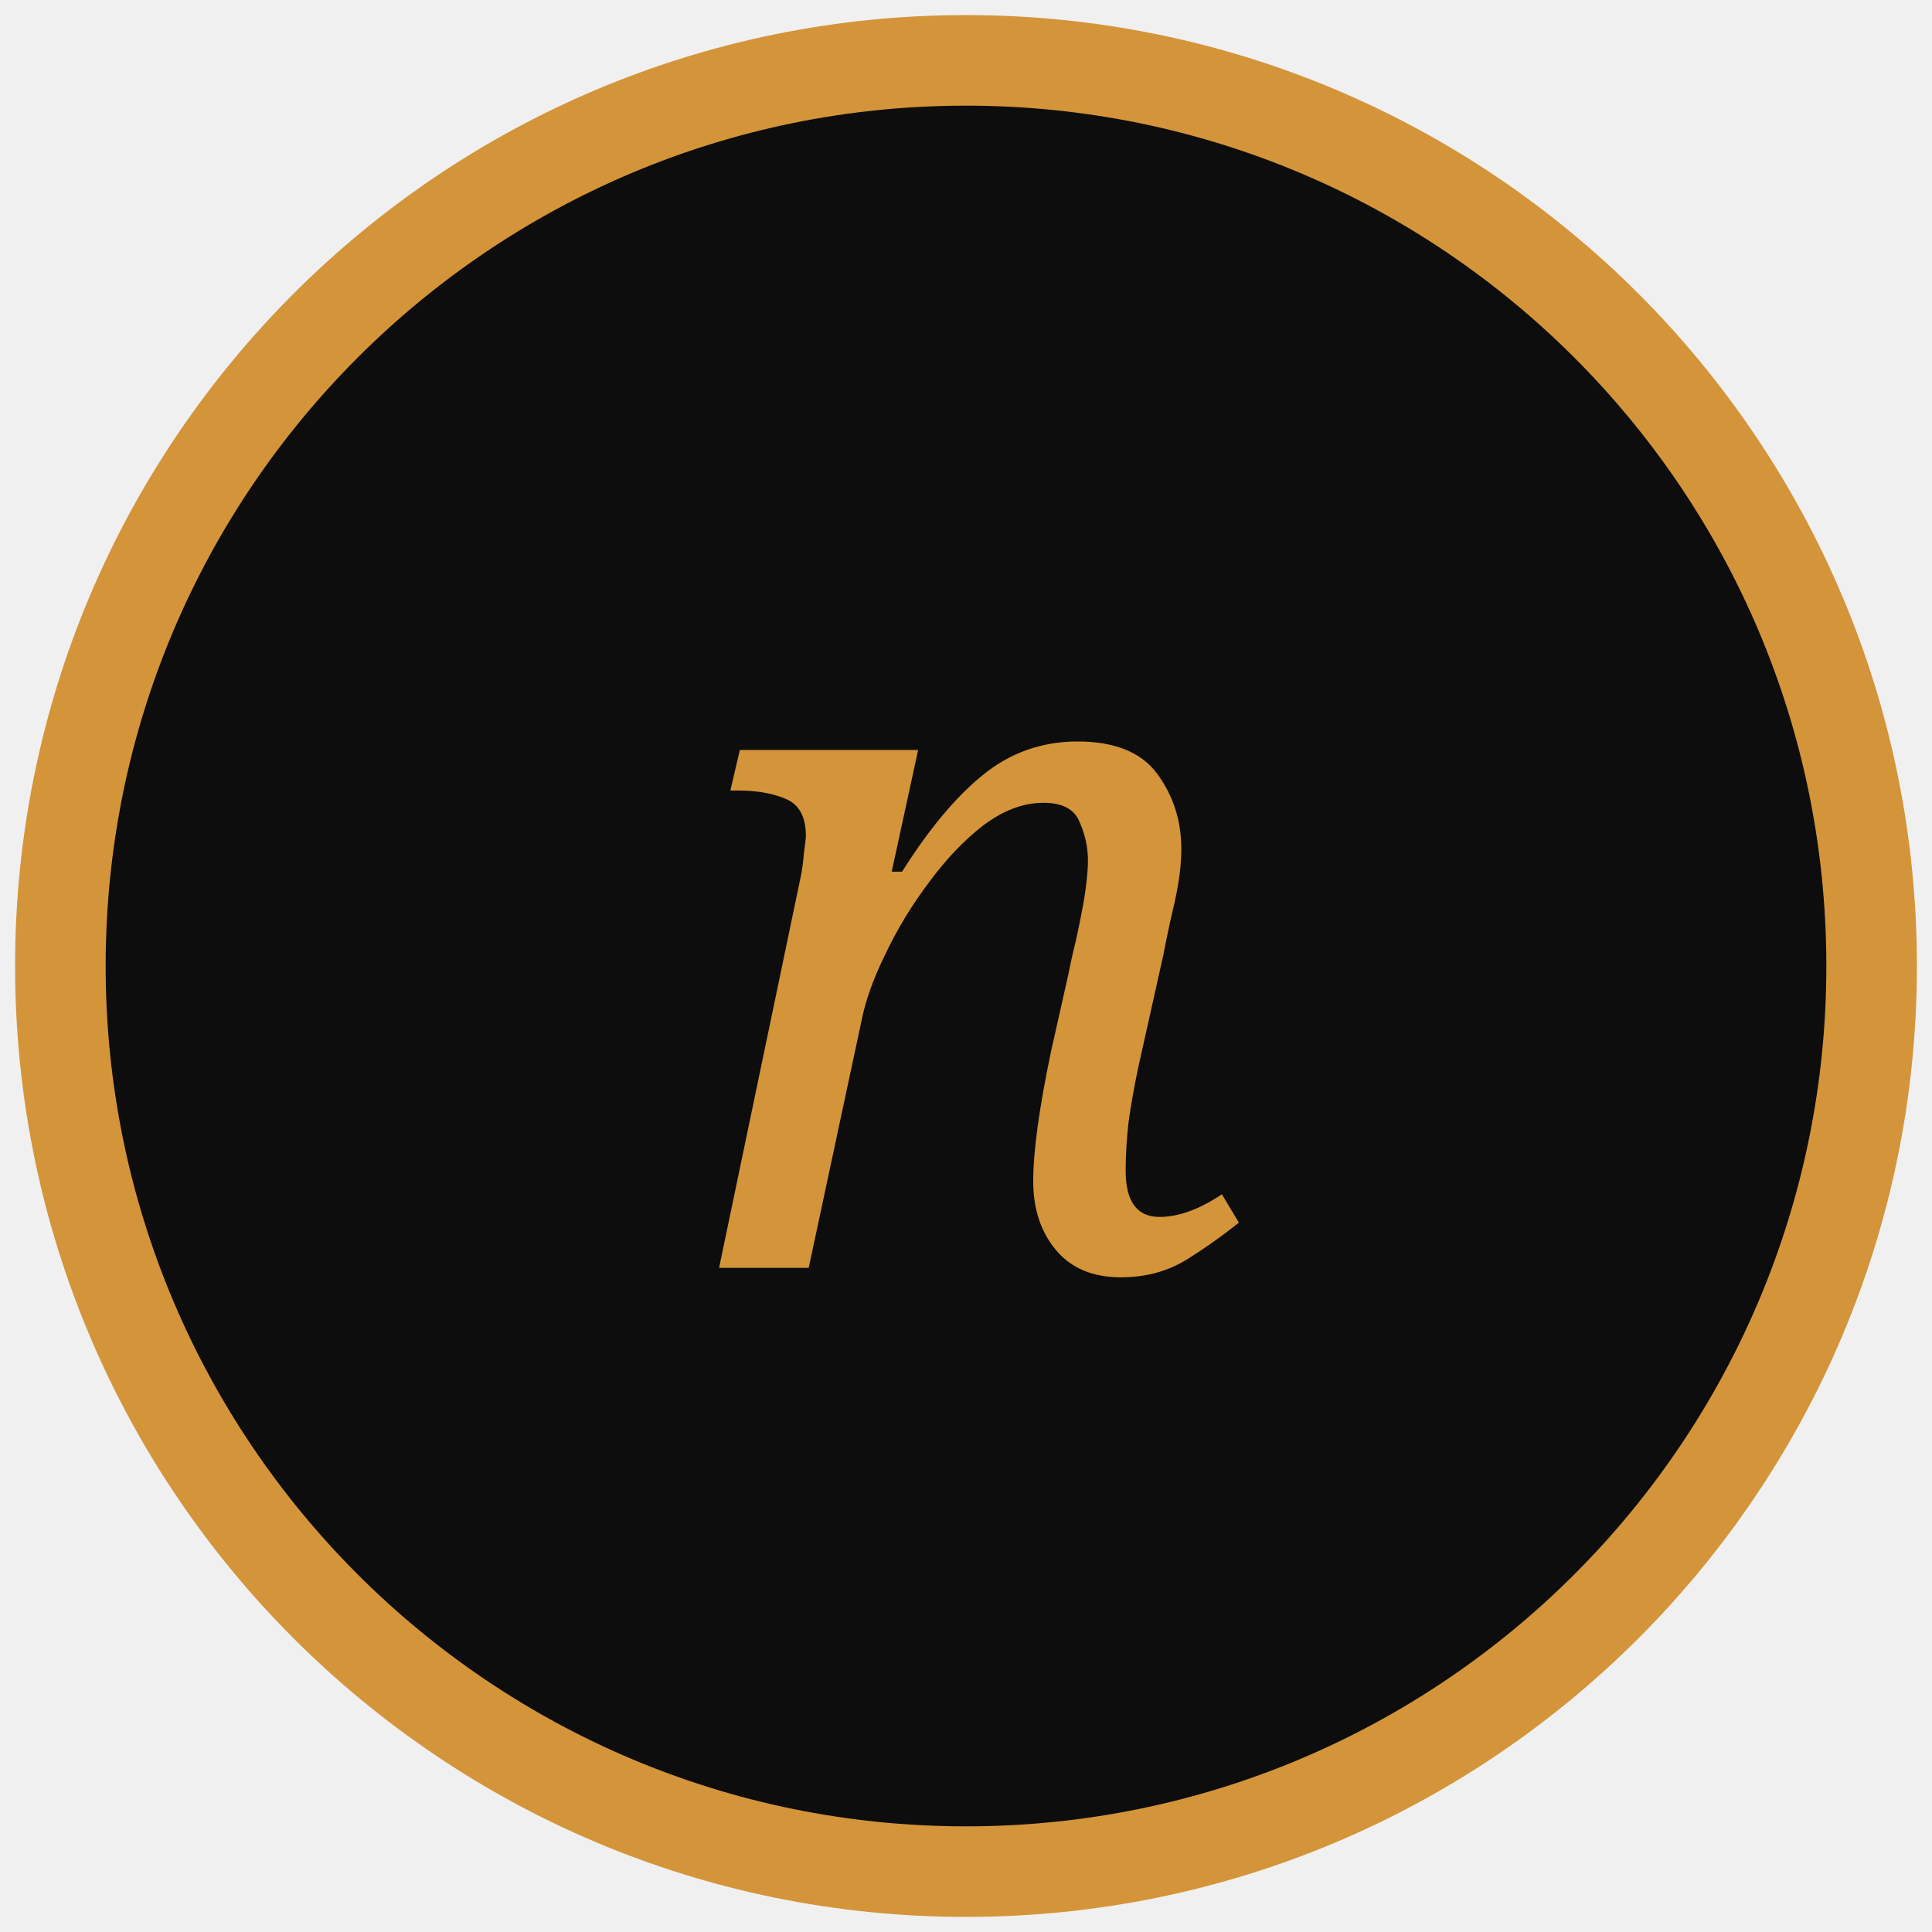
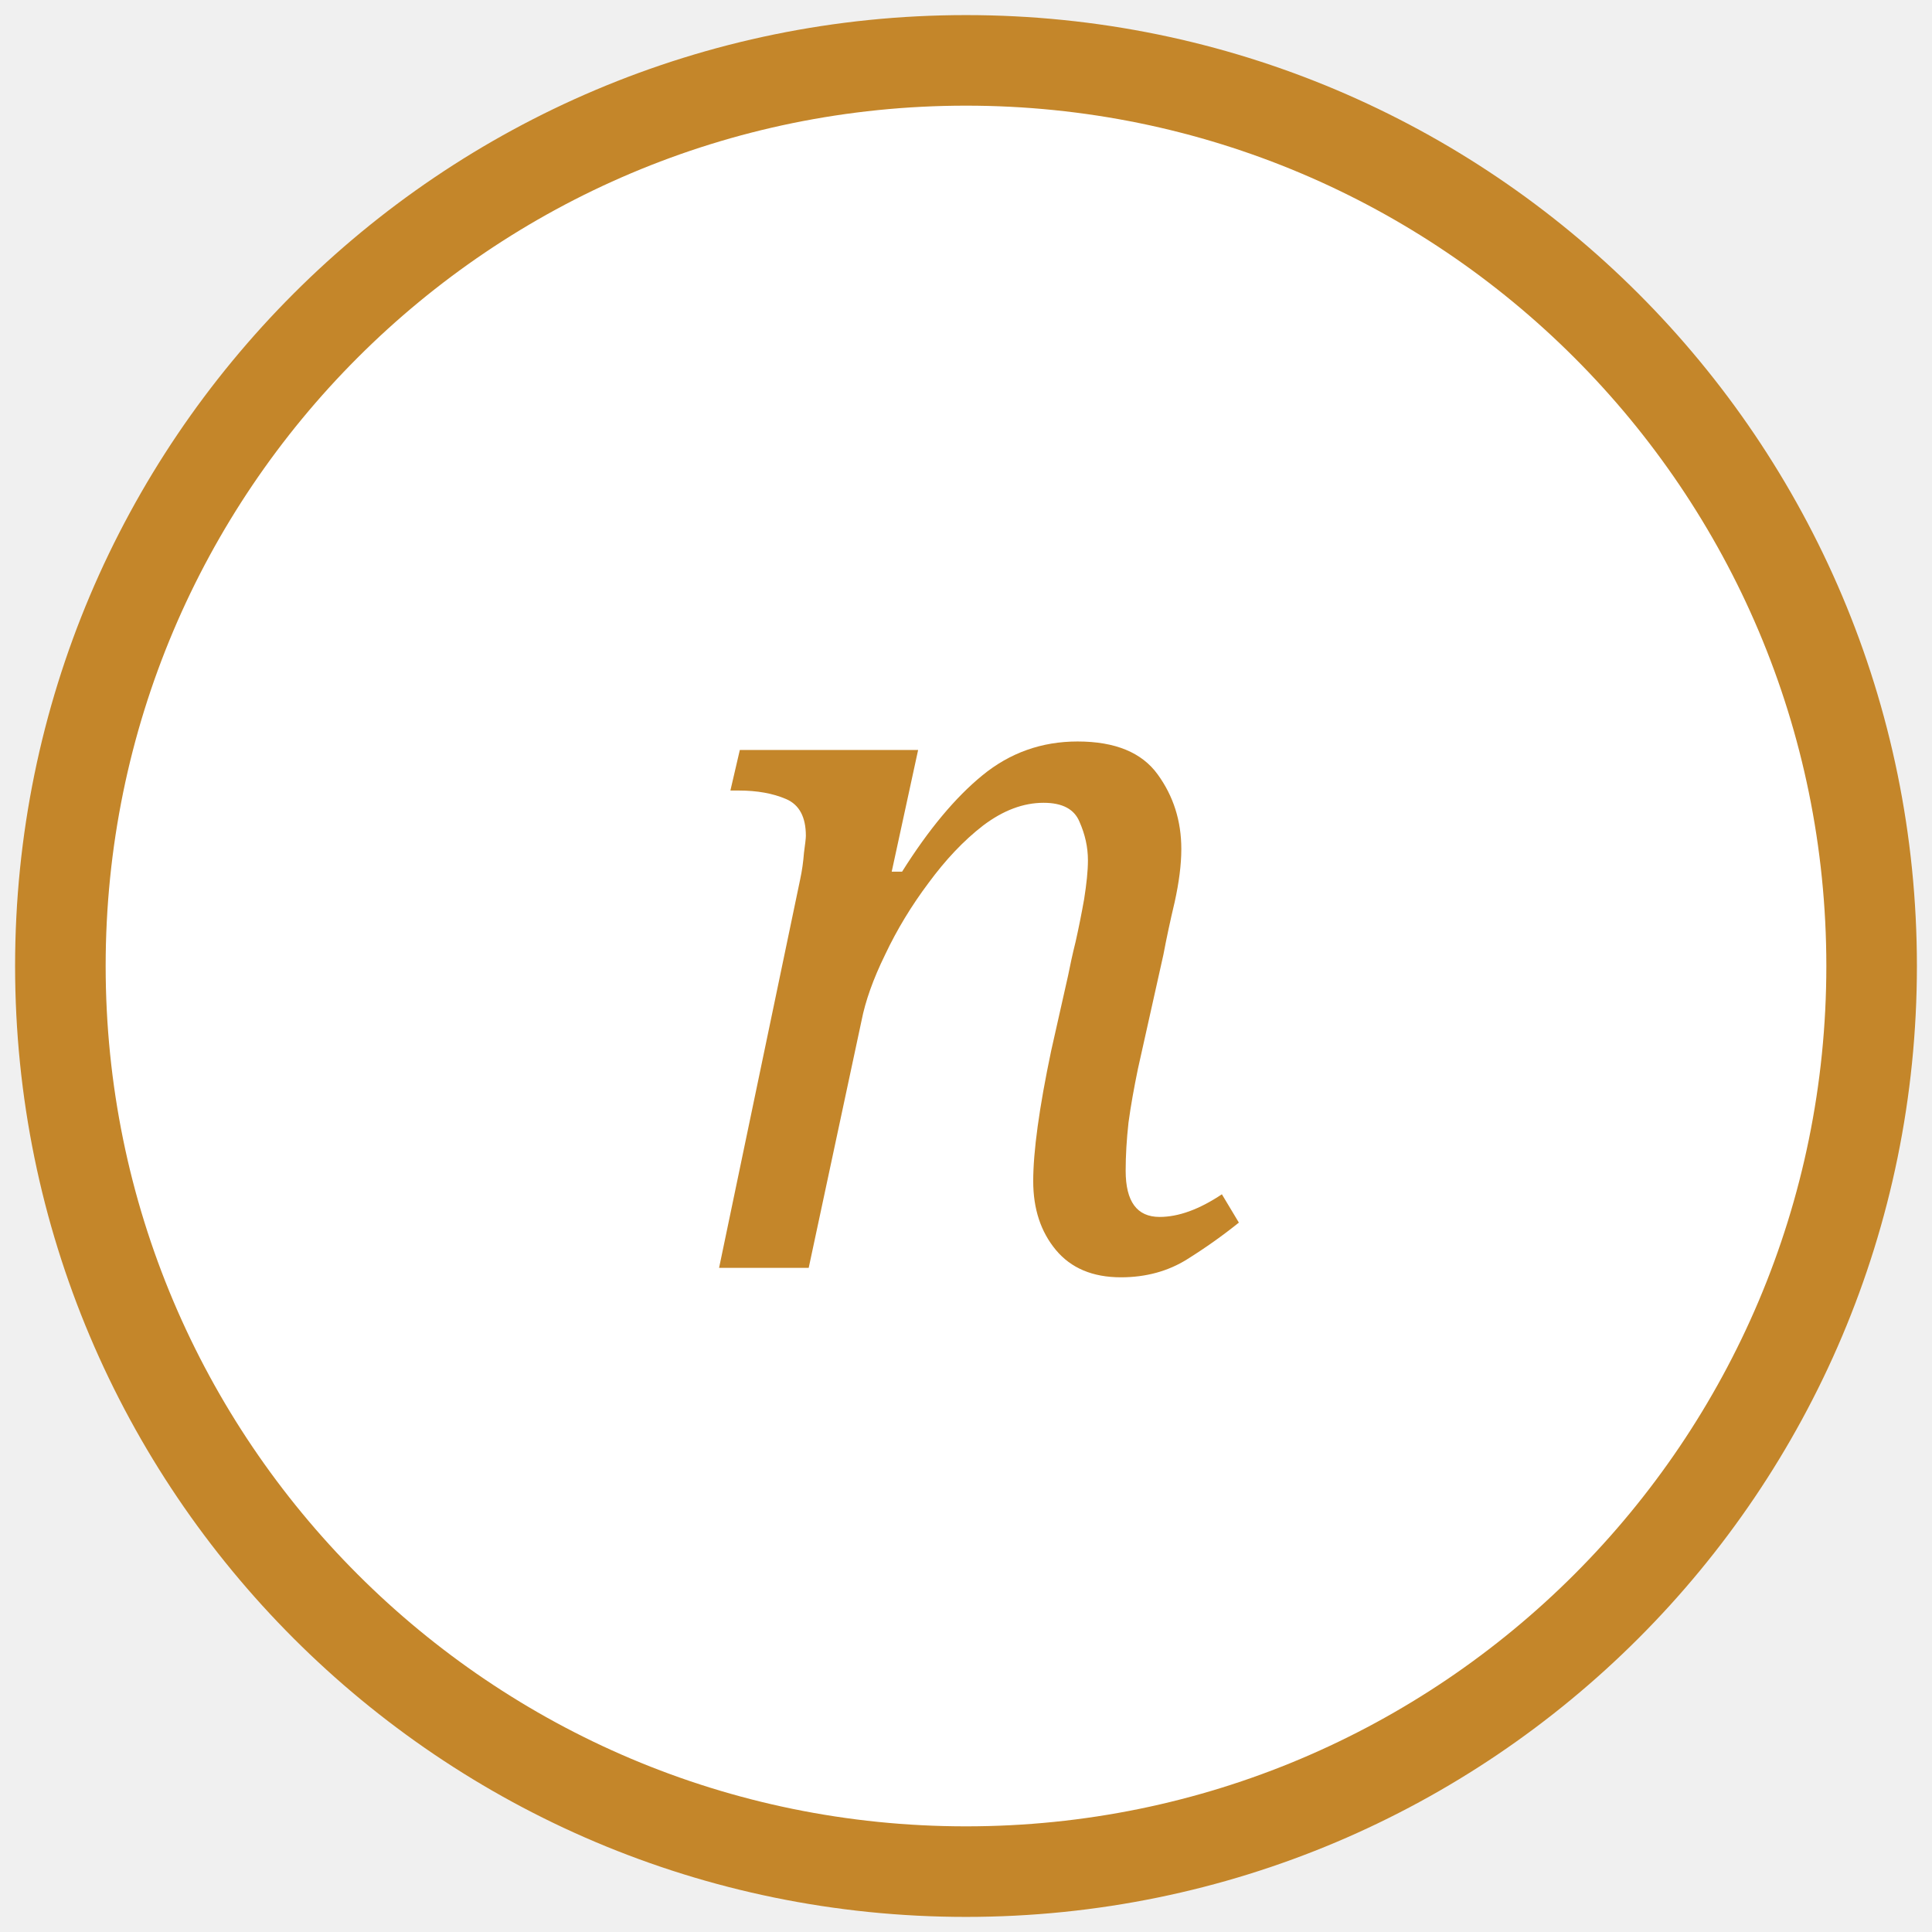
<svg xmlns="http://www.w3.org/2000/svg" width="32" height="32" viewBox="0 0 32 32">
-   <circle cx="16" cy="16" r="15" fill="#0D0D0D" stroke="#D4943A" stroke-width="1.5" />
-   <text x="16" y="21" text-anchor="middle" font-family="serif" font-size="16" font-style="italic" fill="#D4943A">n</text>
+   <circle cx="16" cy="16" r="15" fill="#FFFFFF" stroke="#C4862A" stroke-width="1.5" />
+   <text x="16" y="21" text-anchor="middle" font-family="serif" font-size="16" font-style="italic" fill="#C4862A">n</text>
</svg>
